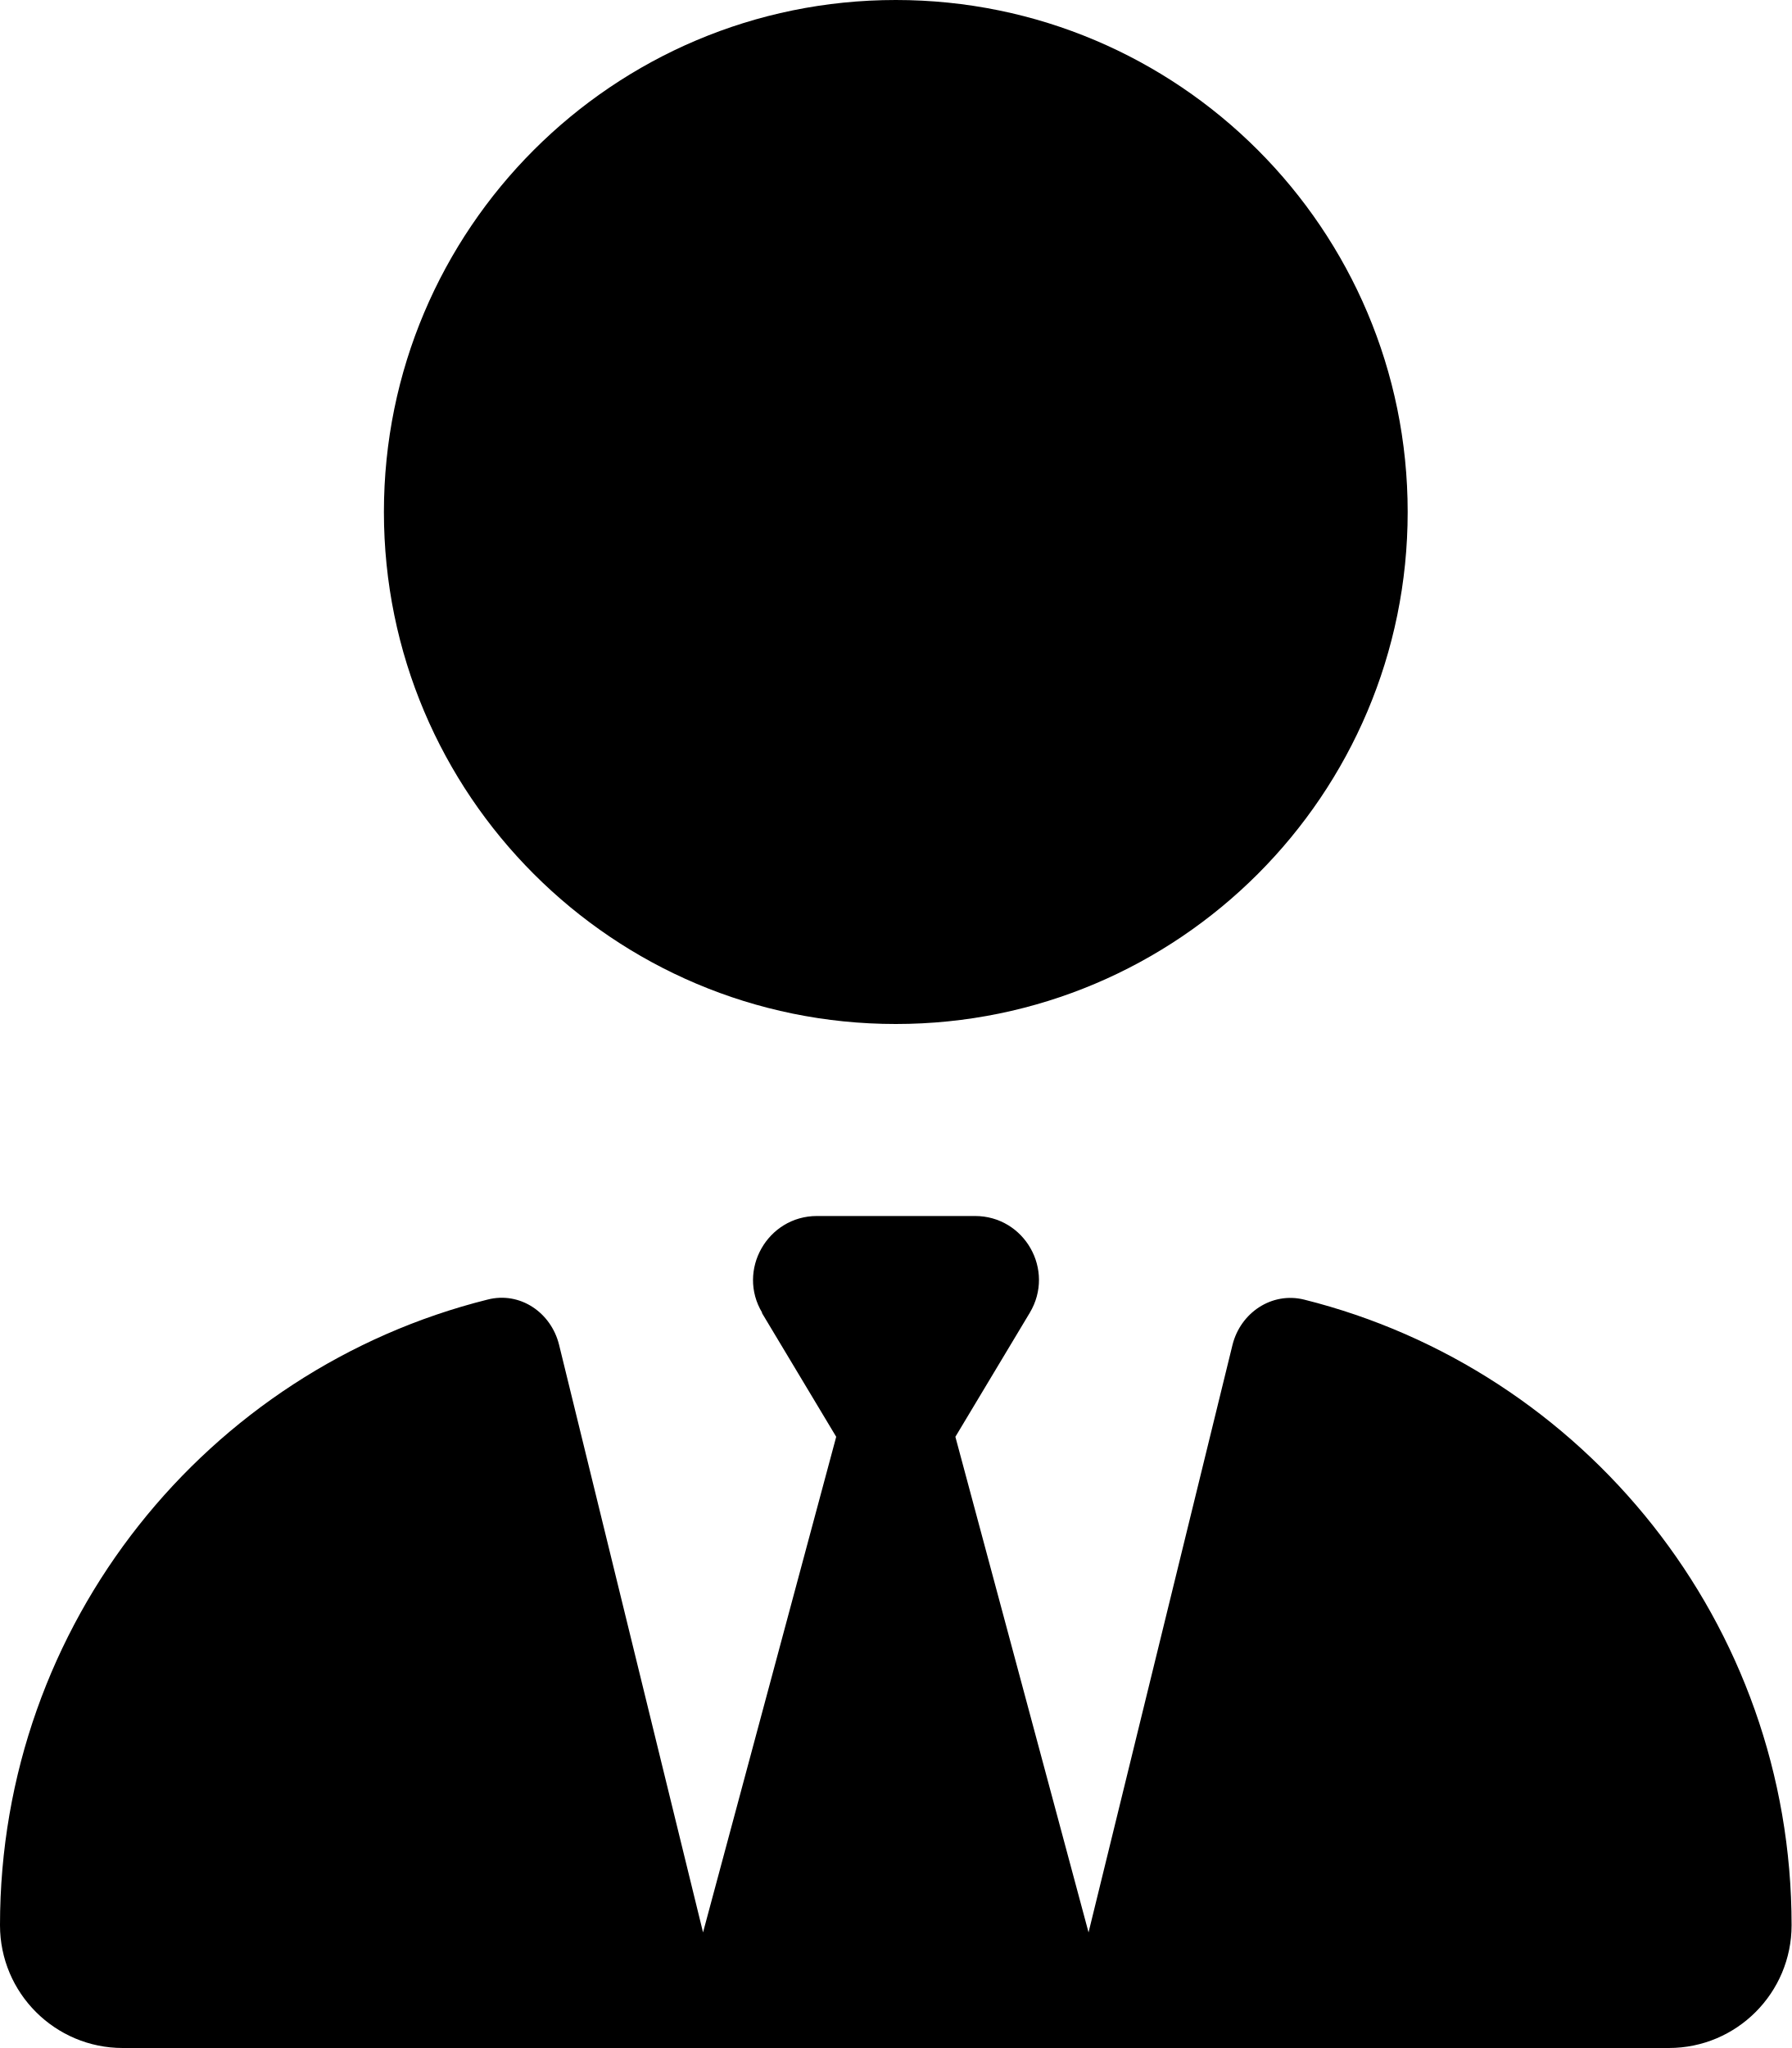
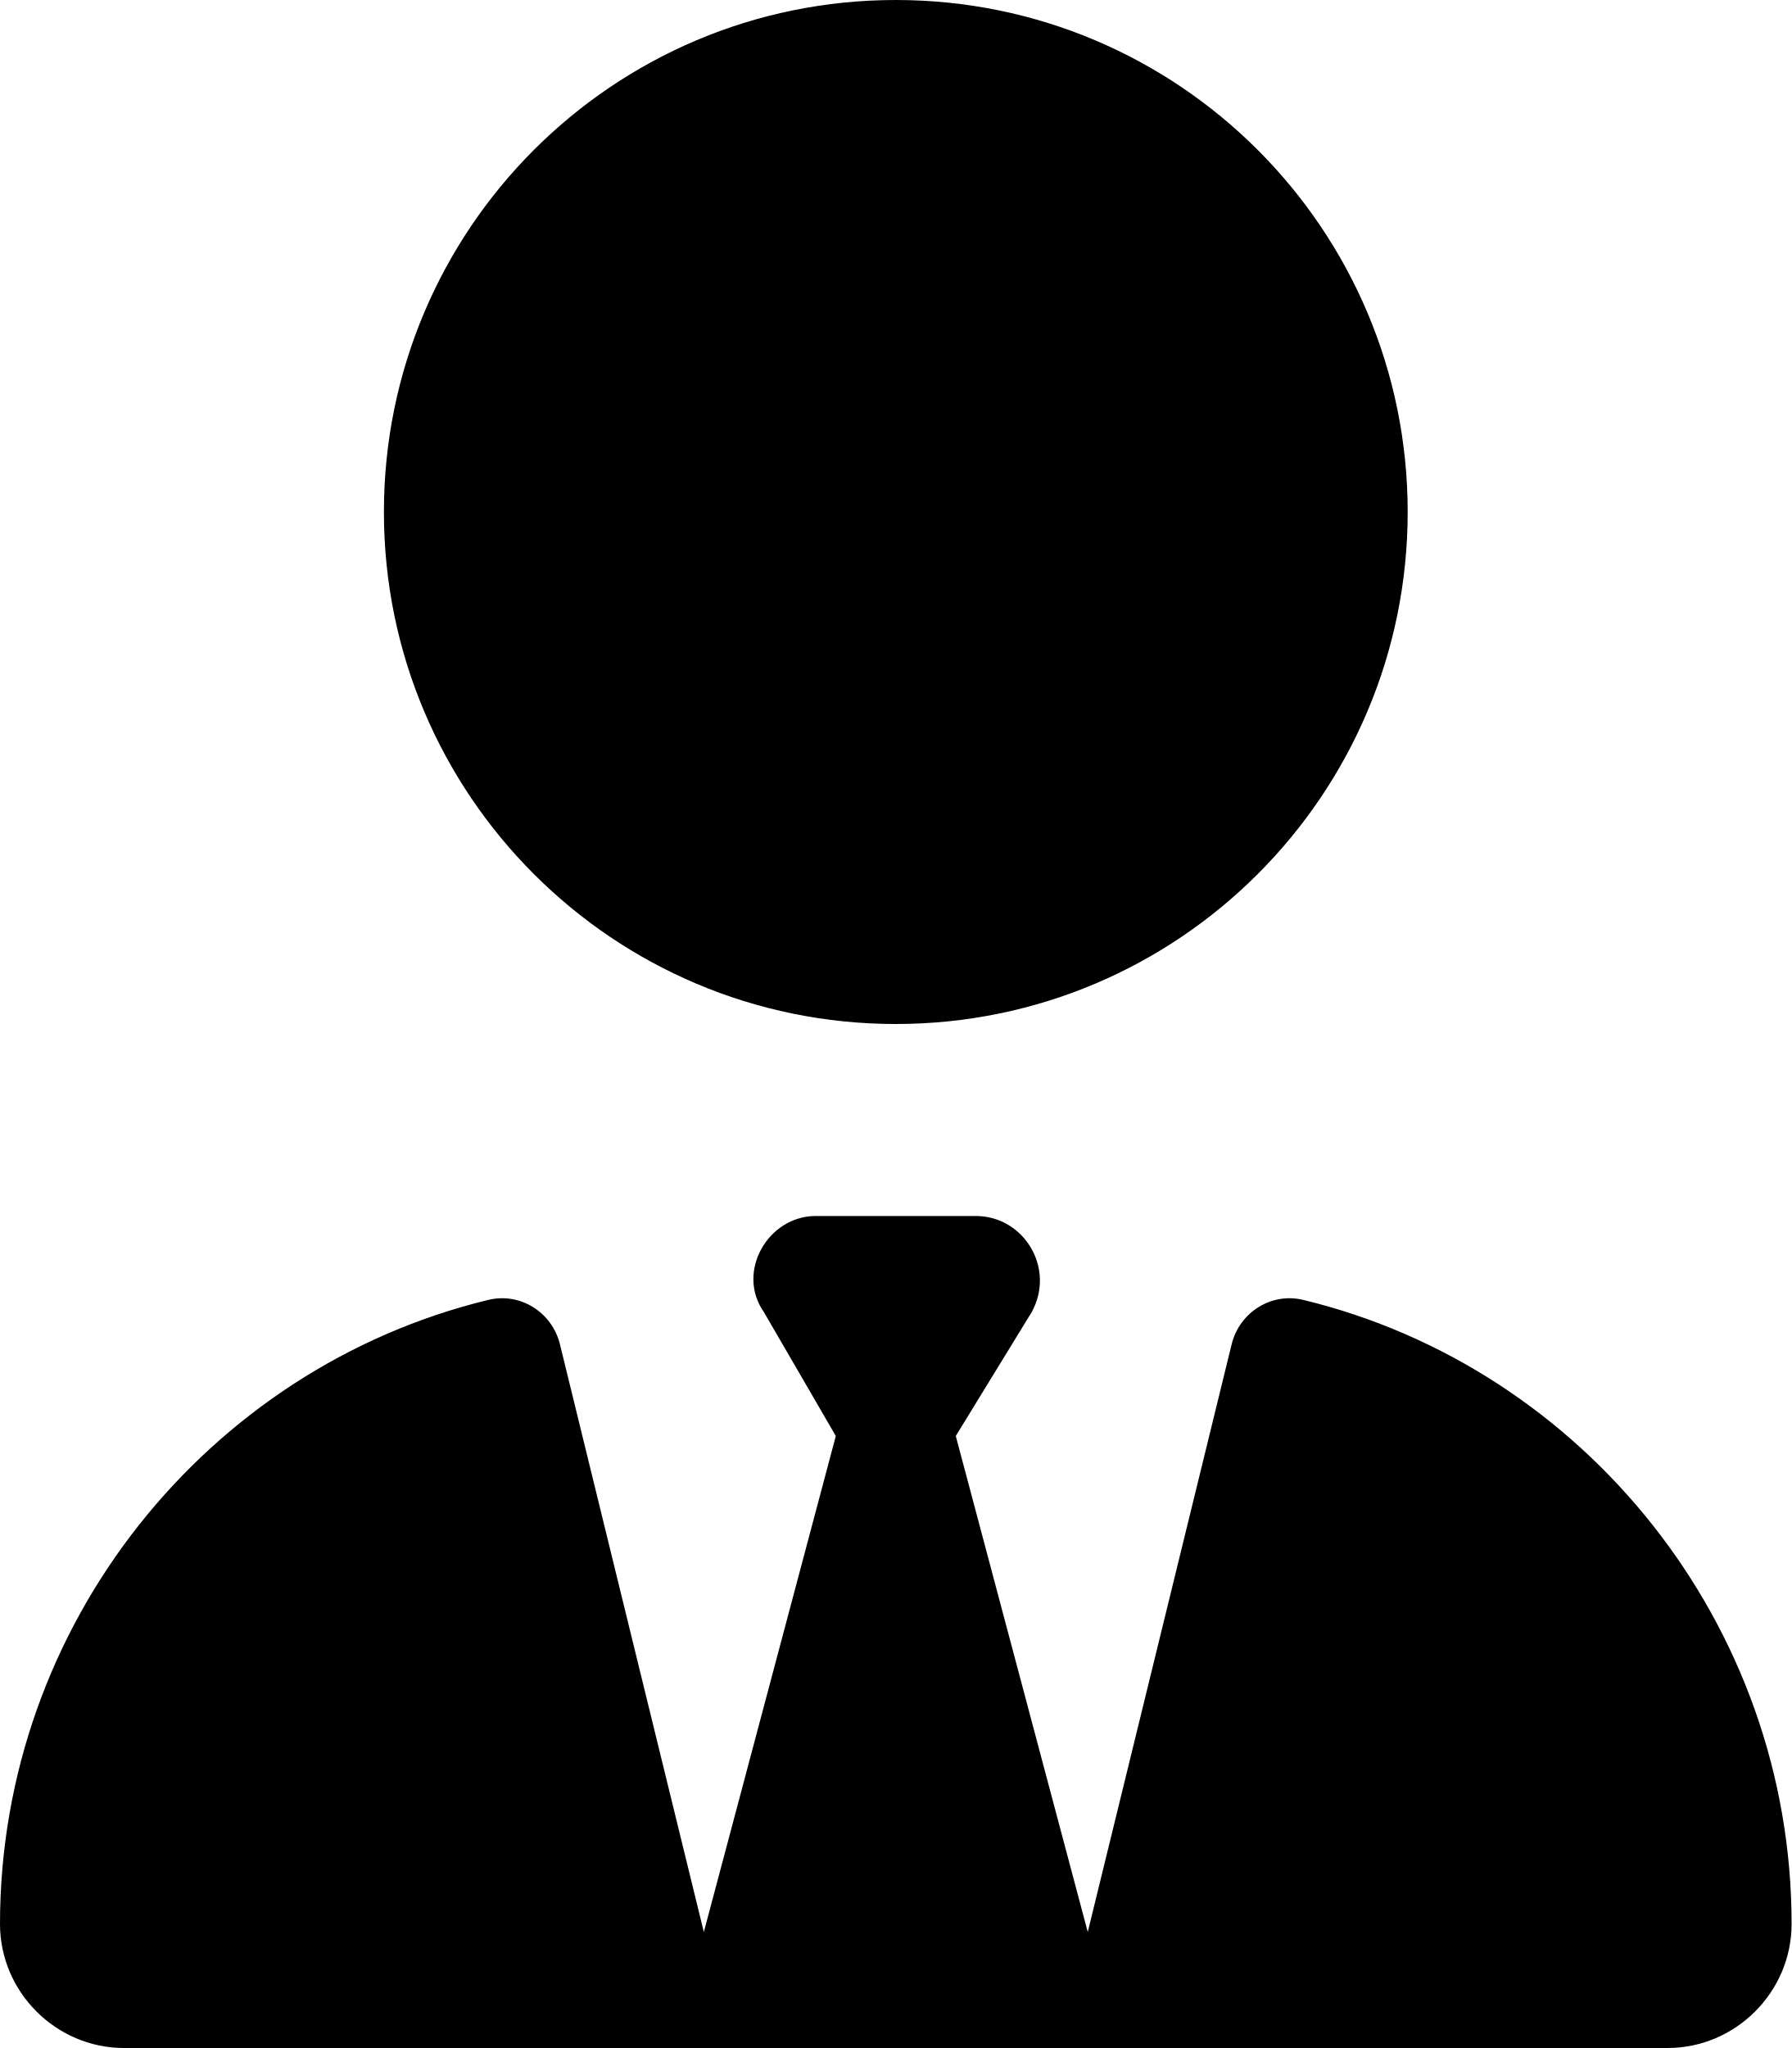
<svg xmlns="http://www.w3.org/2000/svg" viewBox="0 0 448 512">
-   <path d="M96 128a128 128 0 1 0 256 0A128 128 0 1 0 96 128zm94.5 200.2l18.6 31L175.8 483.1l-36-146.9c-2-8.1-9.8-13.4-17.9-11.3C51.9 342.4 0 405.8 0 481.3c0 17 13.8 30.7 30.7 30.7H162.5c0 0 0 0 .1 0H168 280h5.5c0 0 0 0 .1 0H417.3c17 0 30.7-13.8 30.7-30.7c0-75.5-51.9-138.9-121.9-156.4c-8.1-2-15.9 3.3-17.9 11.3l-36 146.9L238.9 359.2l18.6-31c6.4-10.7-1.3-24.2-13.7-24.2H224 204.3c-12.4 0-20.1 13.6-13.7 24.2z" />
+   <path d="M96 128a128 128 0 1 0 256 0 128 128 0 1 0-256 0zm95 200 18 31-33 124-36-147c-2-8-10-13-18-11C52 342 0 406 0 481c0 17 14 31 31 31h386c17 0 31-14 31-31 0-75-52-139-122-156-8-2-16 3-18 11l-36 147-33-124 19-31c6-11-2-24-14-24h-40c-12 0-20 14-13 24z" />
</svg>
